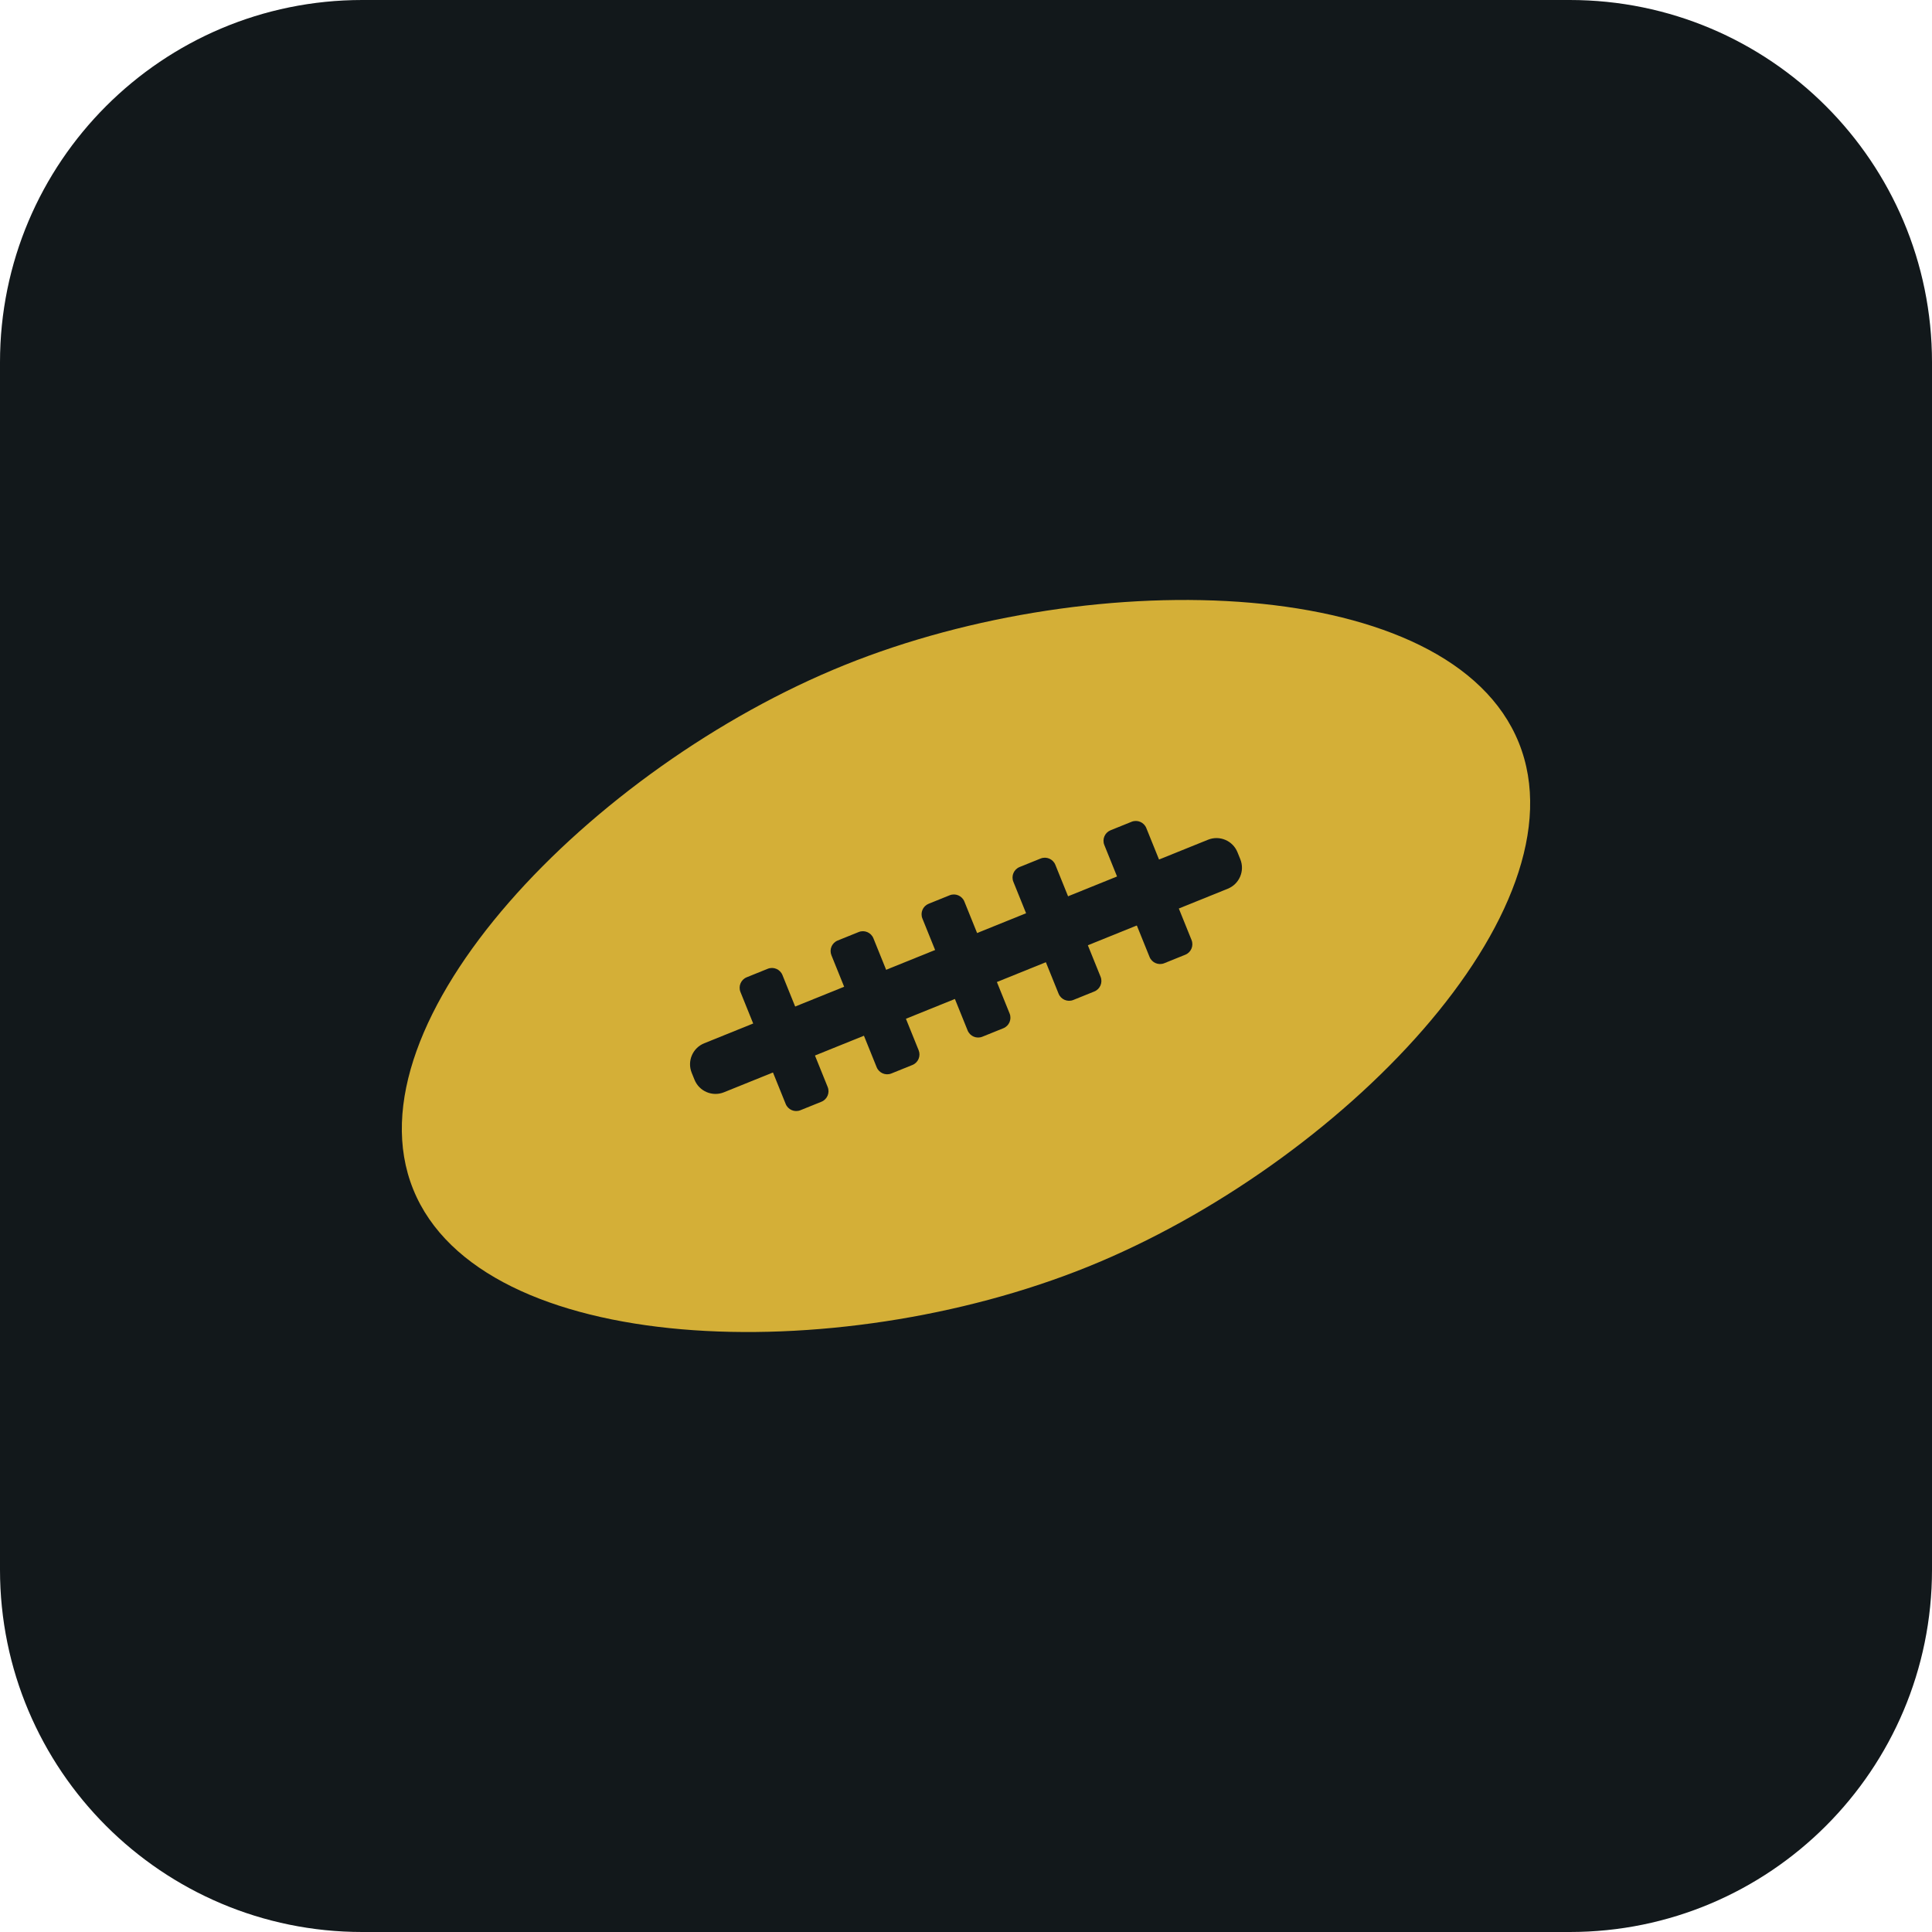
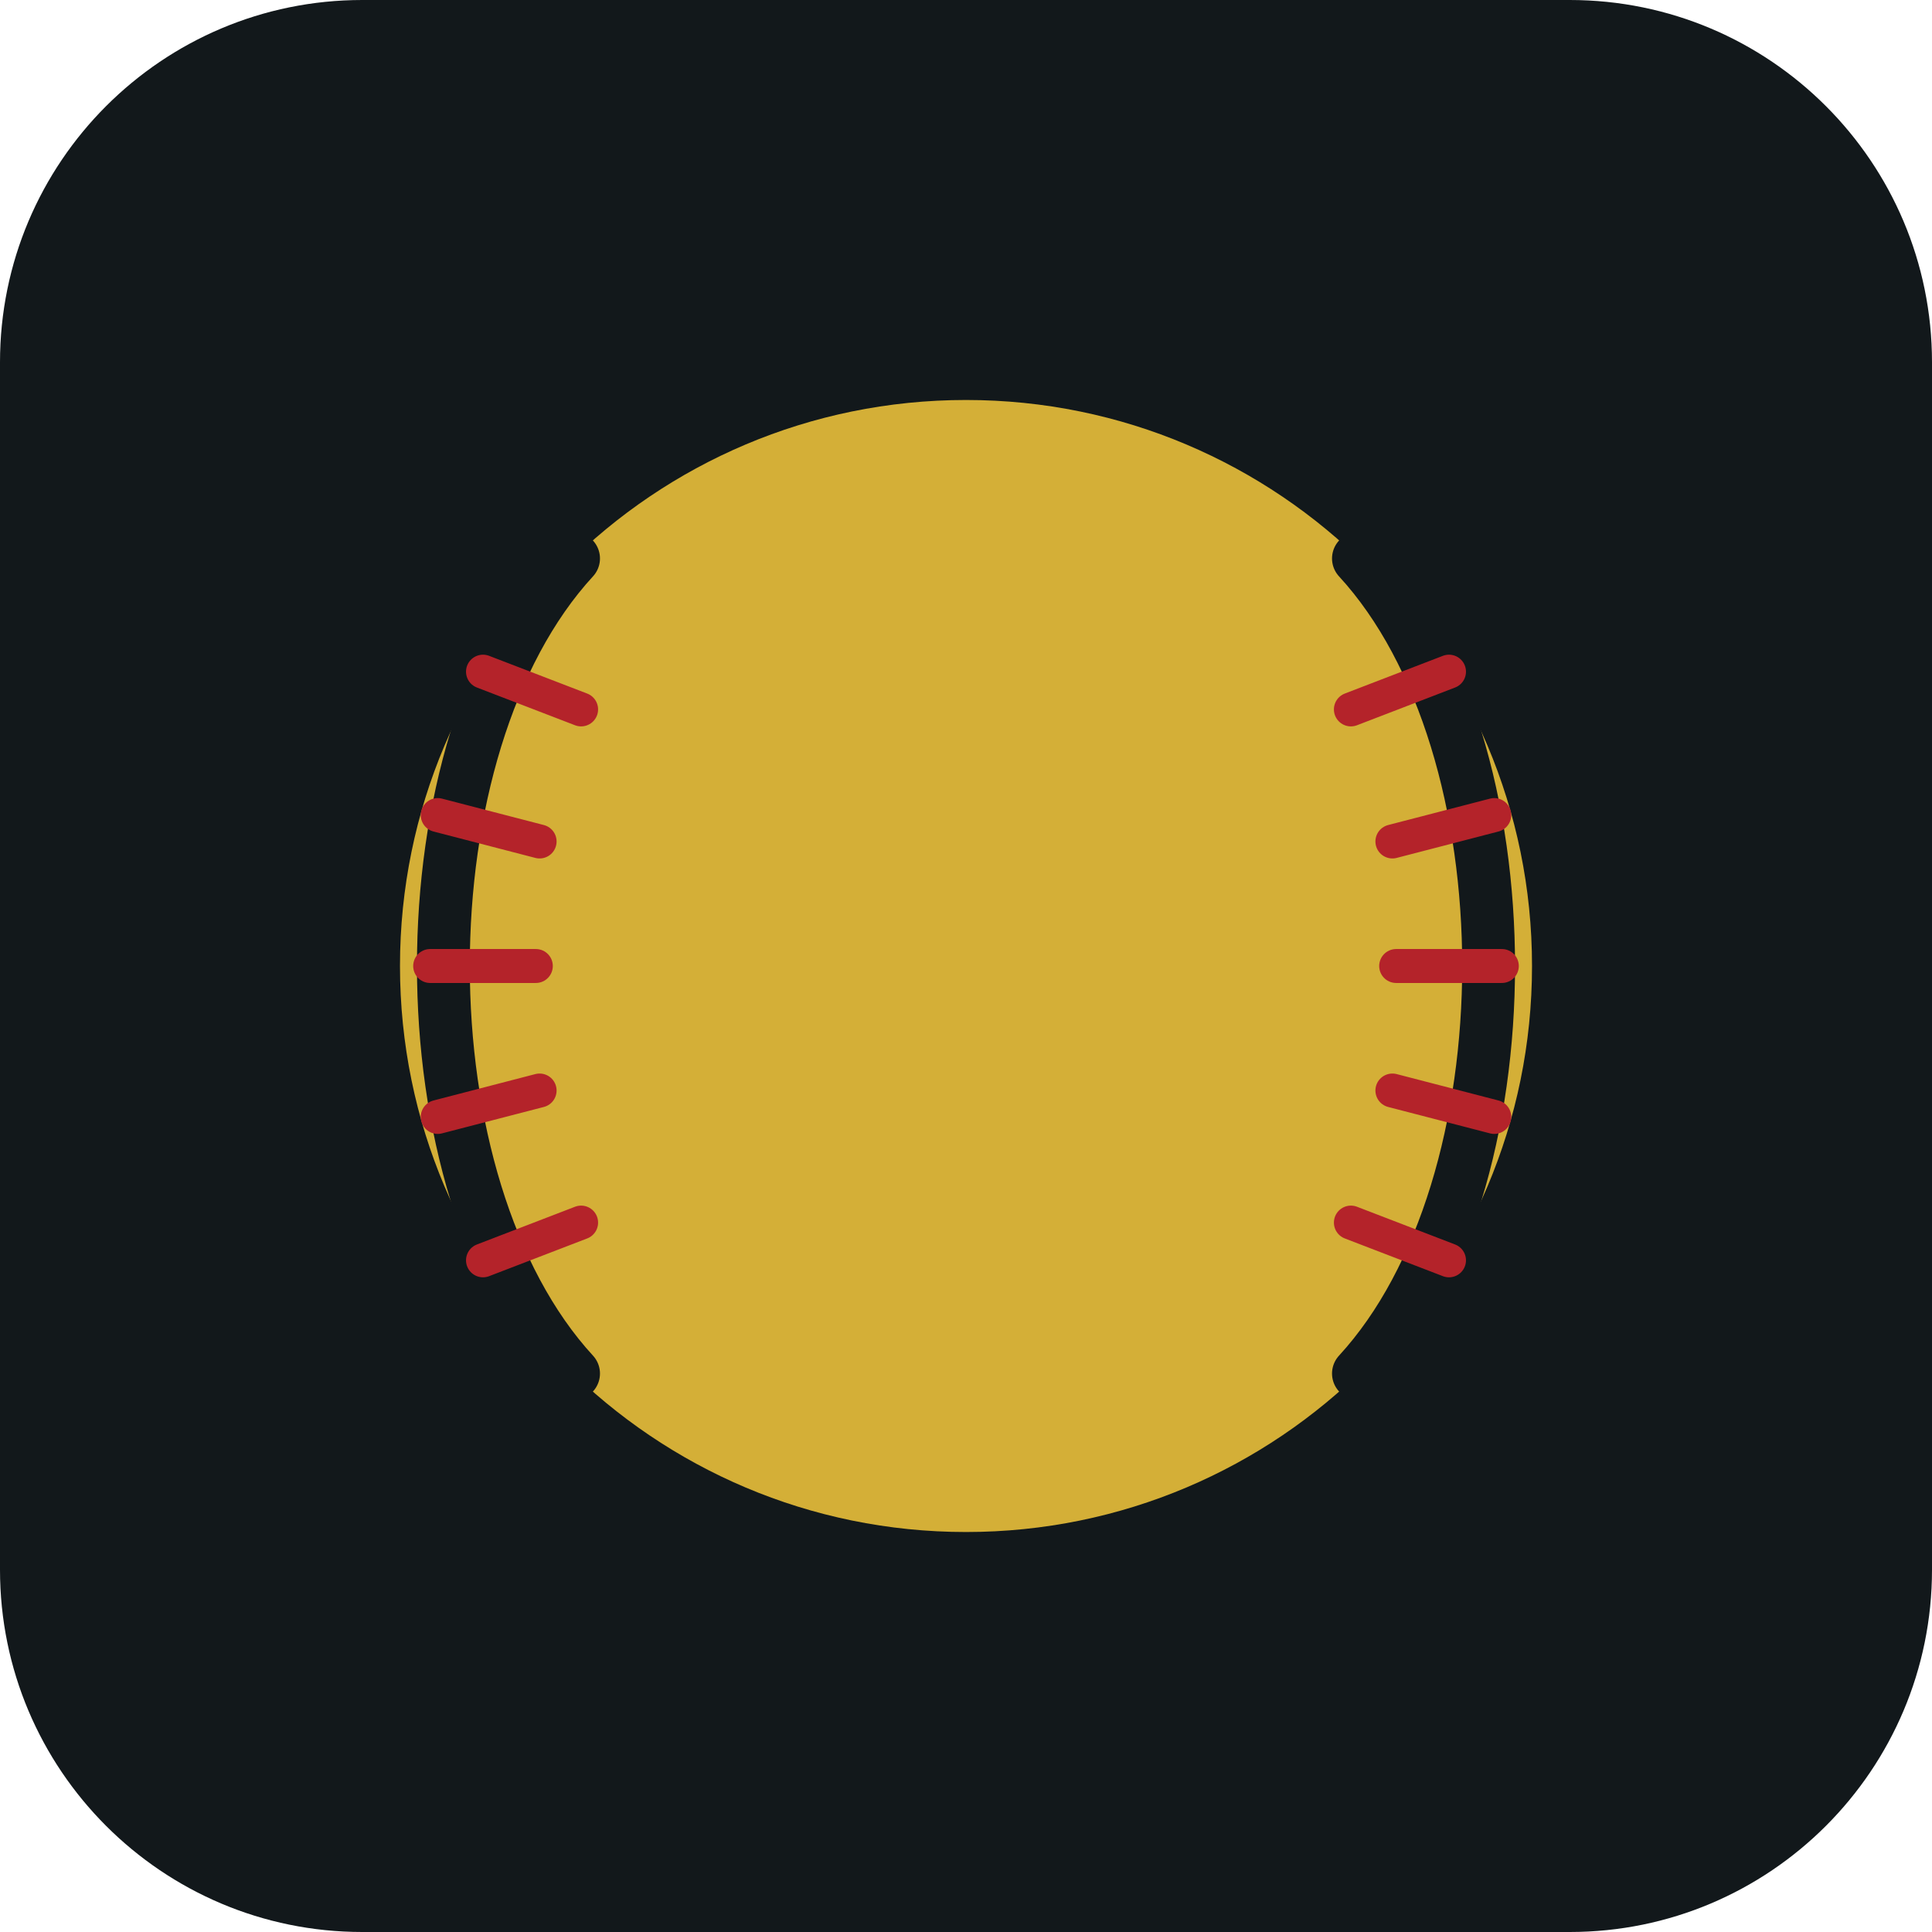
<svg xmlns="http://www.w3.org/2000/svg" viewBox="0 0 512 512">
  <defs>
    <clipPath id="roundedBg">
      <rect width="512" height="512" rx="96" />
    </clipPath>
  </defs>
  <g clip-path="url(#roundedBg)">
    <rect width="512" height="512" fill="#12181B" />
  </g>
-   <g transform="translate(256,256) rotate(-22)">
-     <path d="M -158,0              C -158,-48 -72,-86 0,-86              C 72,-86 158,-48 158,0              C 158,48 72,86 0,86              C -72,86 -158,48 -158,0 Z" fill="#D4AF37" />
-     <rect x="-78" y="-7" width="156" height="14" rx="6" fill="#12181B" />
-     <rect x="-58" y="-19" width="12" height="38" rx="3" fill="#12181B" />
-     <rect x="-32" y="-19" width="12" height="38" rx="3" fill="#12181B" />
-     <rect x="-6" y="-19" width="12" height="38" rx="3" fill="#12181B" />
-     <rect x="20" y="-19" width="12" height="38" rx="3" fill="#12181B" />
-     <rect x="46" y="-19" width="12" height="38" rx="3" fill="#12181B" />
+   <g transform="translate(256,256)">
+     <circle r="150" fill="#D4AF37" />
+     <path d="M -104,-108 C -150,-58 -150,58 -104,108" fill="none" stroke="#12181B" stroke-width="14" stroke-linecap="round" />
+     <path d="M 104,-108 C 150,-58 150,58 104,108" fill="none" stroke="#12181B" stroke-width="14" stroke-linecap="round" />
+     <g stroke="#B4232A" stroke-width="9" stroke-linecap="round">
+       <path d="M -128,-78 l 26,10 M -140,-40 l 27,7 M -142,0 l 28,0 M -140,40 l 27,-7 M -128,78 l 26,-10" />
+       <path d="M 128,-78 l -26,10 M 140,-40 l -27,7 M 142,0 l -28,0 M 140,40 l -27,-7 M 128,78 l -26,-10" />
+     </g>
  </g>
</svg>
